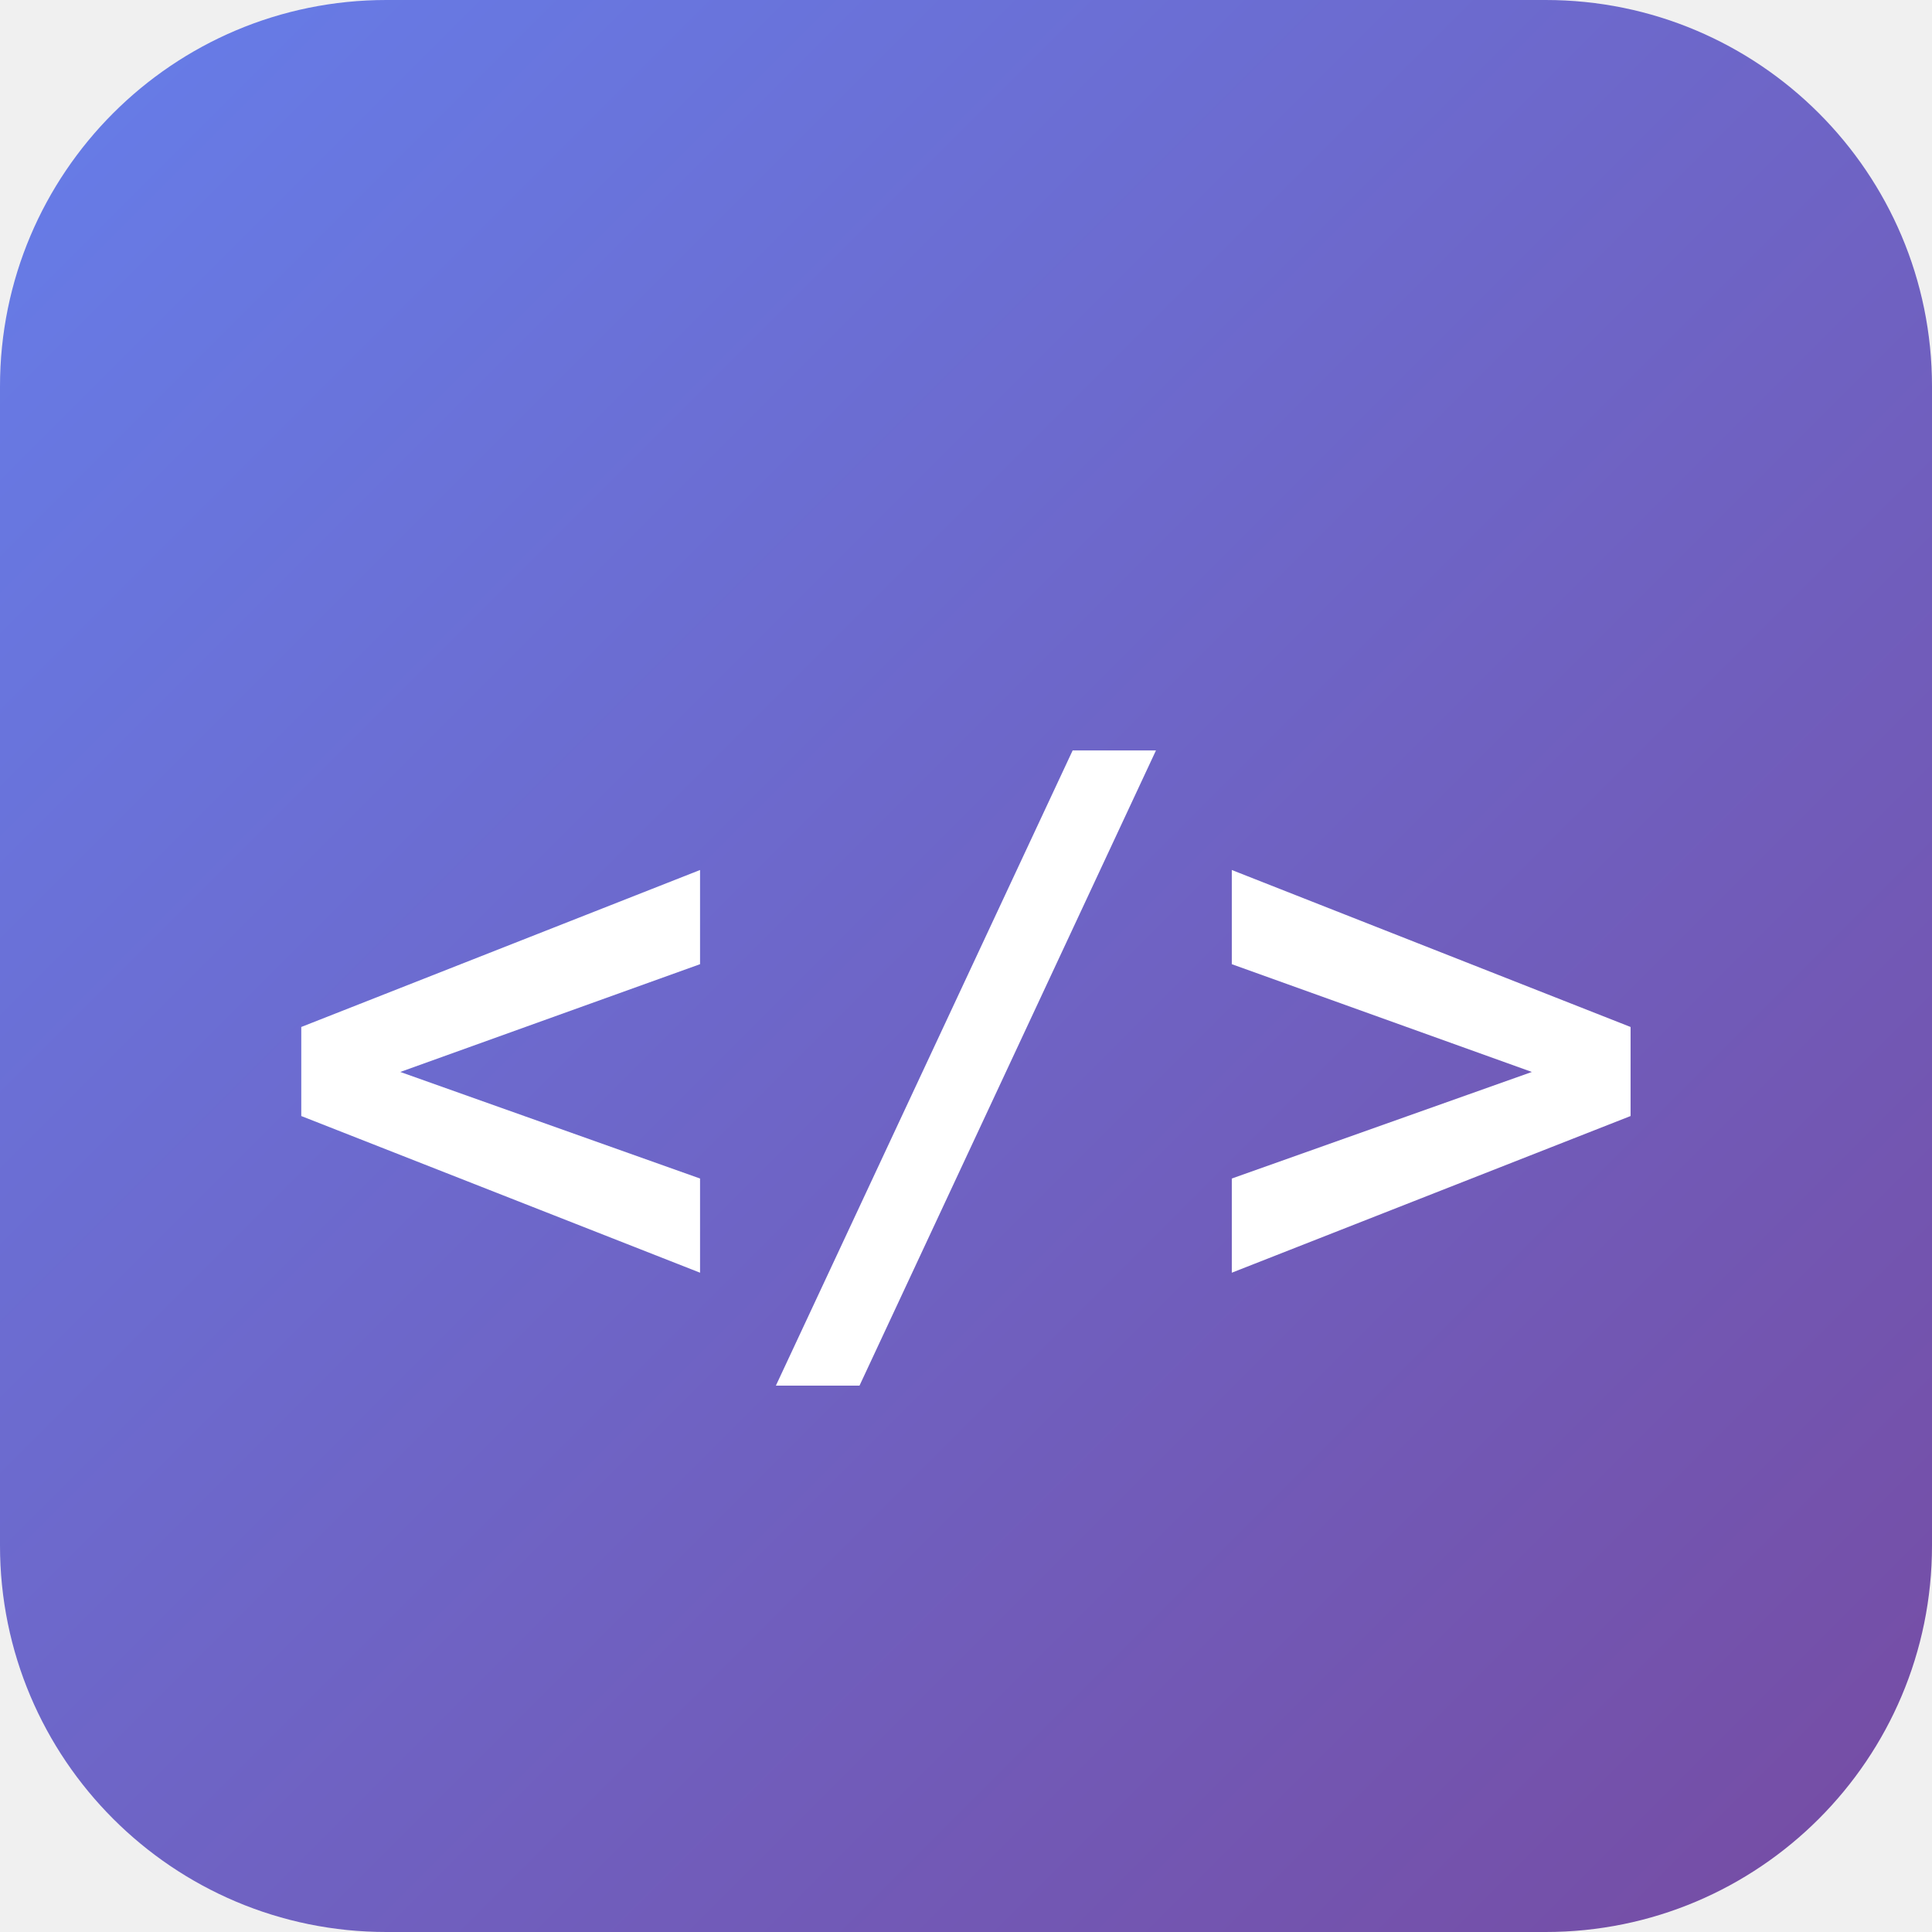
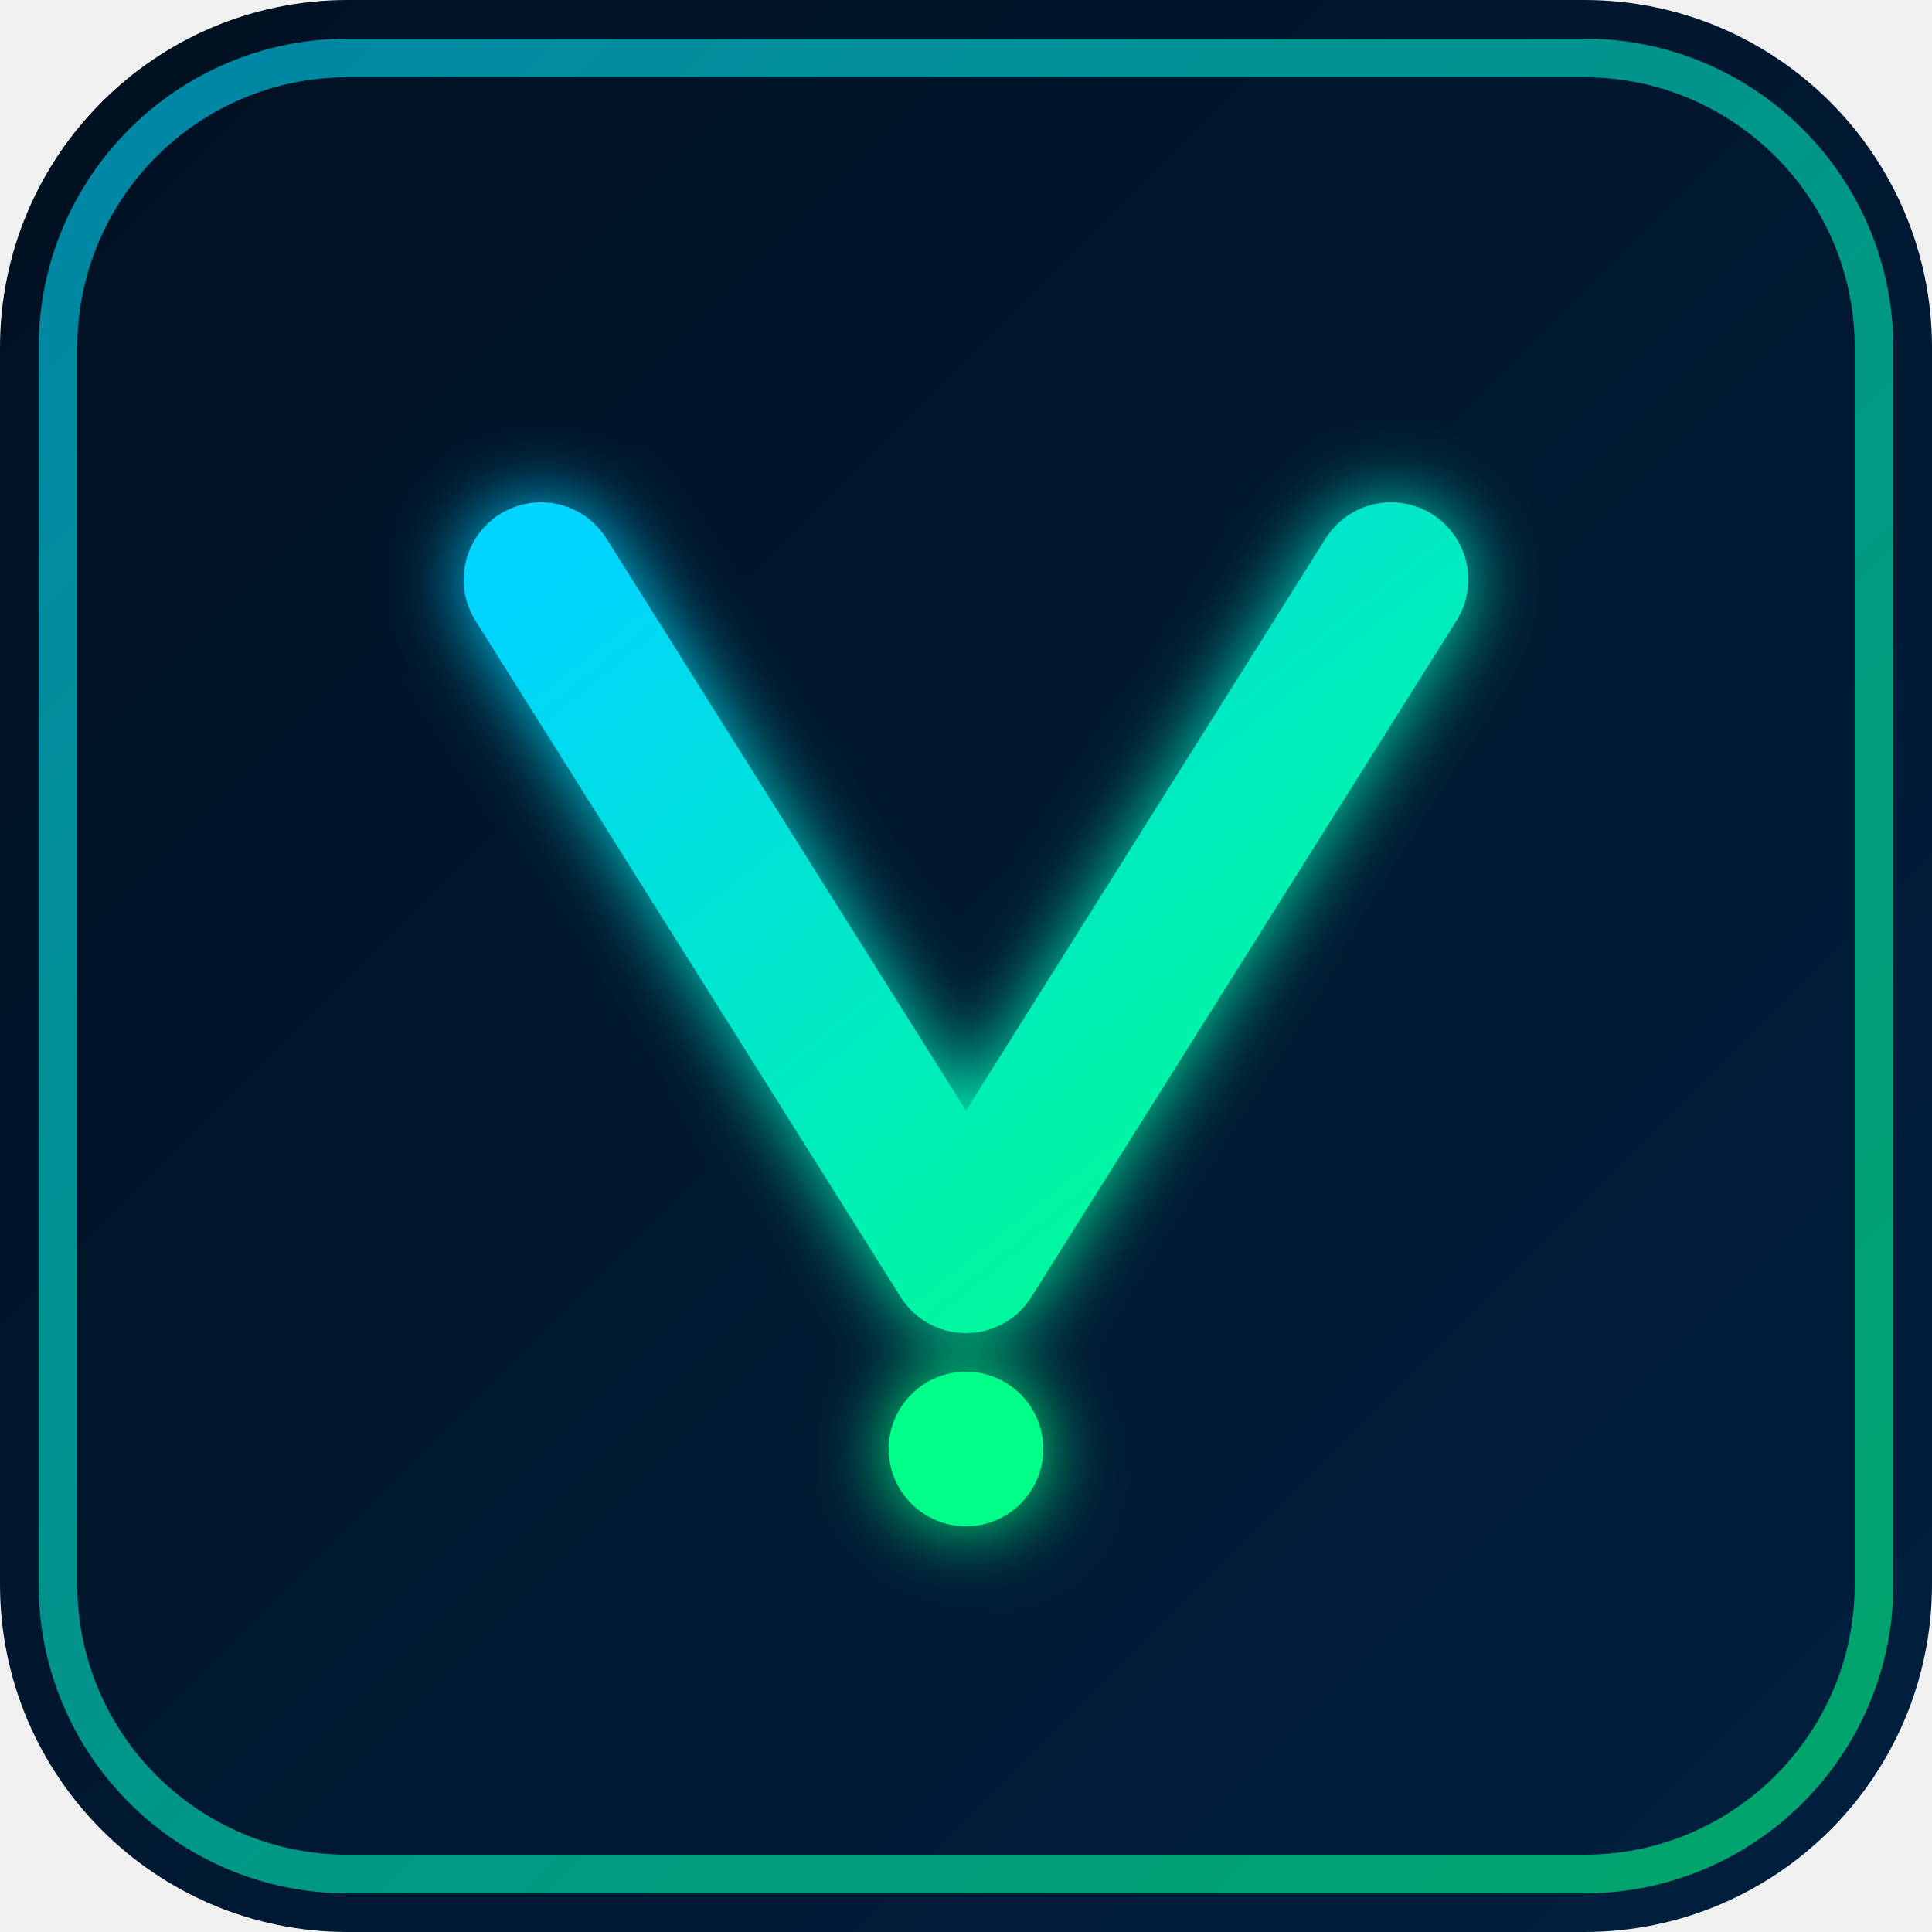
<svg xmlns="http://www.w3.org/2000/svg" viewBox="0 0 100 100">
  <defs>
-     <linearGradient id="grad" x1="0%" y1="0%" x2="100%" y2="100%">
-       <stop offset="0%" style="stop-color:#667eea;stop-opacity:1" />
-       <stop offset="100%" style="stop-color:#764ba2;stop-opacity:1" />
+     <linearGradient id="bg-grad" x1="0%" y1="0%" x2="100%" y2="100%">
+       <stop offset="0%" style="stop-color:#001020" />
+       <stop offset="100%" style="stop-color:#002040" />
    </linearGradient>
+     <linearGradient id="glow-grad" x1="0%" y1="0%" x2="100%" y2="100%">
+       <stop offset="0%" style="stop-color:#00d4ff" />
+       <stop offset="100%" style="stop-color:#00ff88" />
+     </linearGradient>
+     <filter id="glow" x="-50%" y="-50%" width="200%" height="200%">
+       <feGaussianBlur stdDeviation="2" result="coloredBlur" />
+       <feMerge>
+         <feMergeNode in="coloredBlur" />
+         <feMergeNode in="SourceGraphic" />
+       </feMerge>
+     </filter>
  </defs>
-   <rect width="100" height="100" rx="20" fill="url(#grad)" />
-   <text x="50" y="68" font-family="monospace" font-size="40" font-weight="bold" fill="white" text-anchor="middle">&lt;/&gt;</text>
+   <rect width="100" height="100" rx="18" fill="url(#bg-grad)" />
+   <rect x="3" y="3" width="94" height="94" rx="15" fill="none" stroke="url(#glow-grad)" stroke-width="2" opacity="0.6" />
+   <g filter="url(#glow)">
+     <path d="M28 30 L50 65 L72 30" fill="none" stroke="url(#glow-grad)" stroke-width="8" stroke-linecap="round" stroke-linejoin="round" />
+     <circle cx="50" cy="75" r="4" fill="#00ff88" />
+   </g>
</svg>
